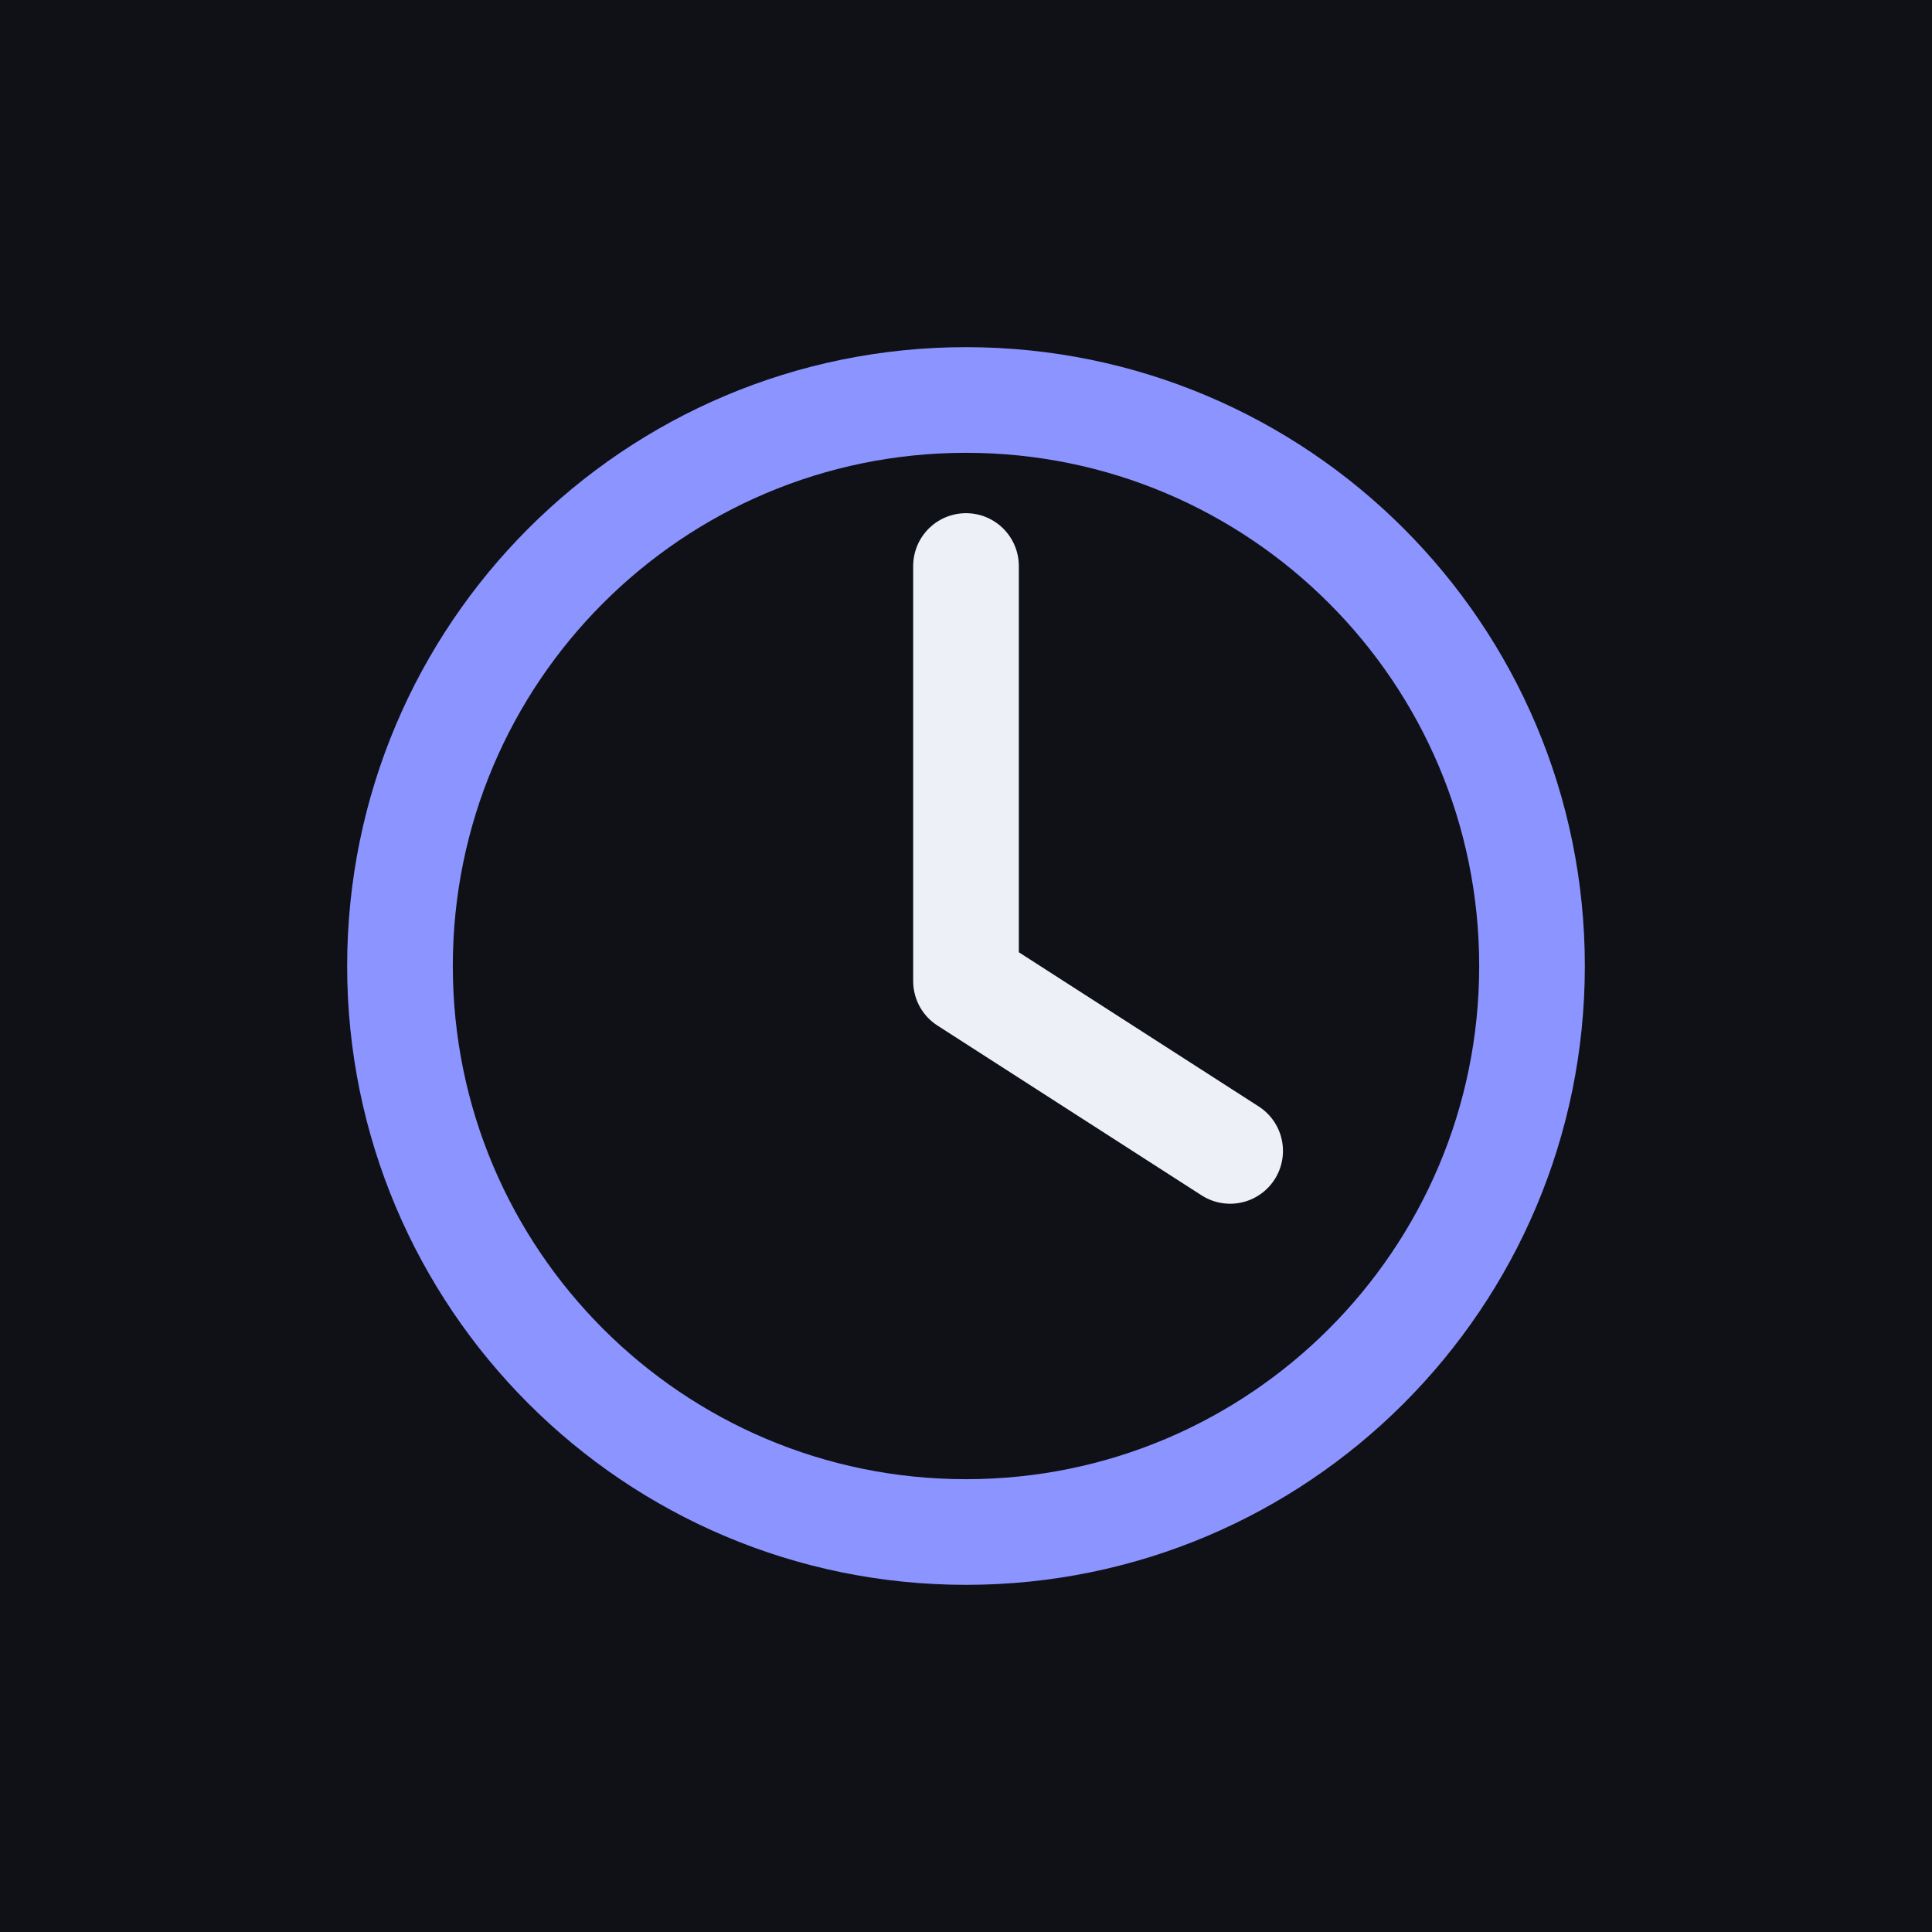
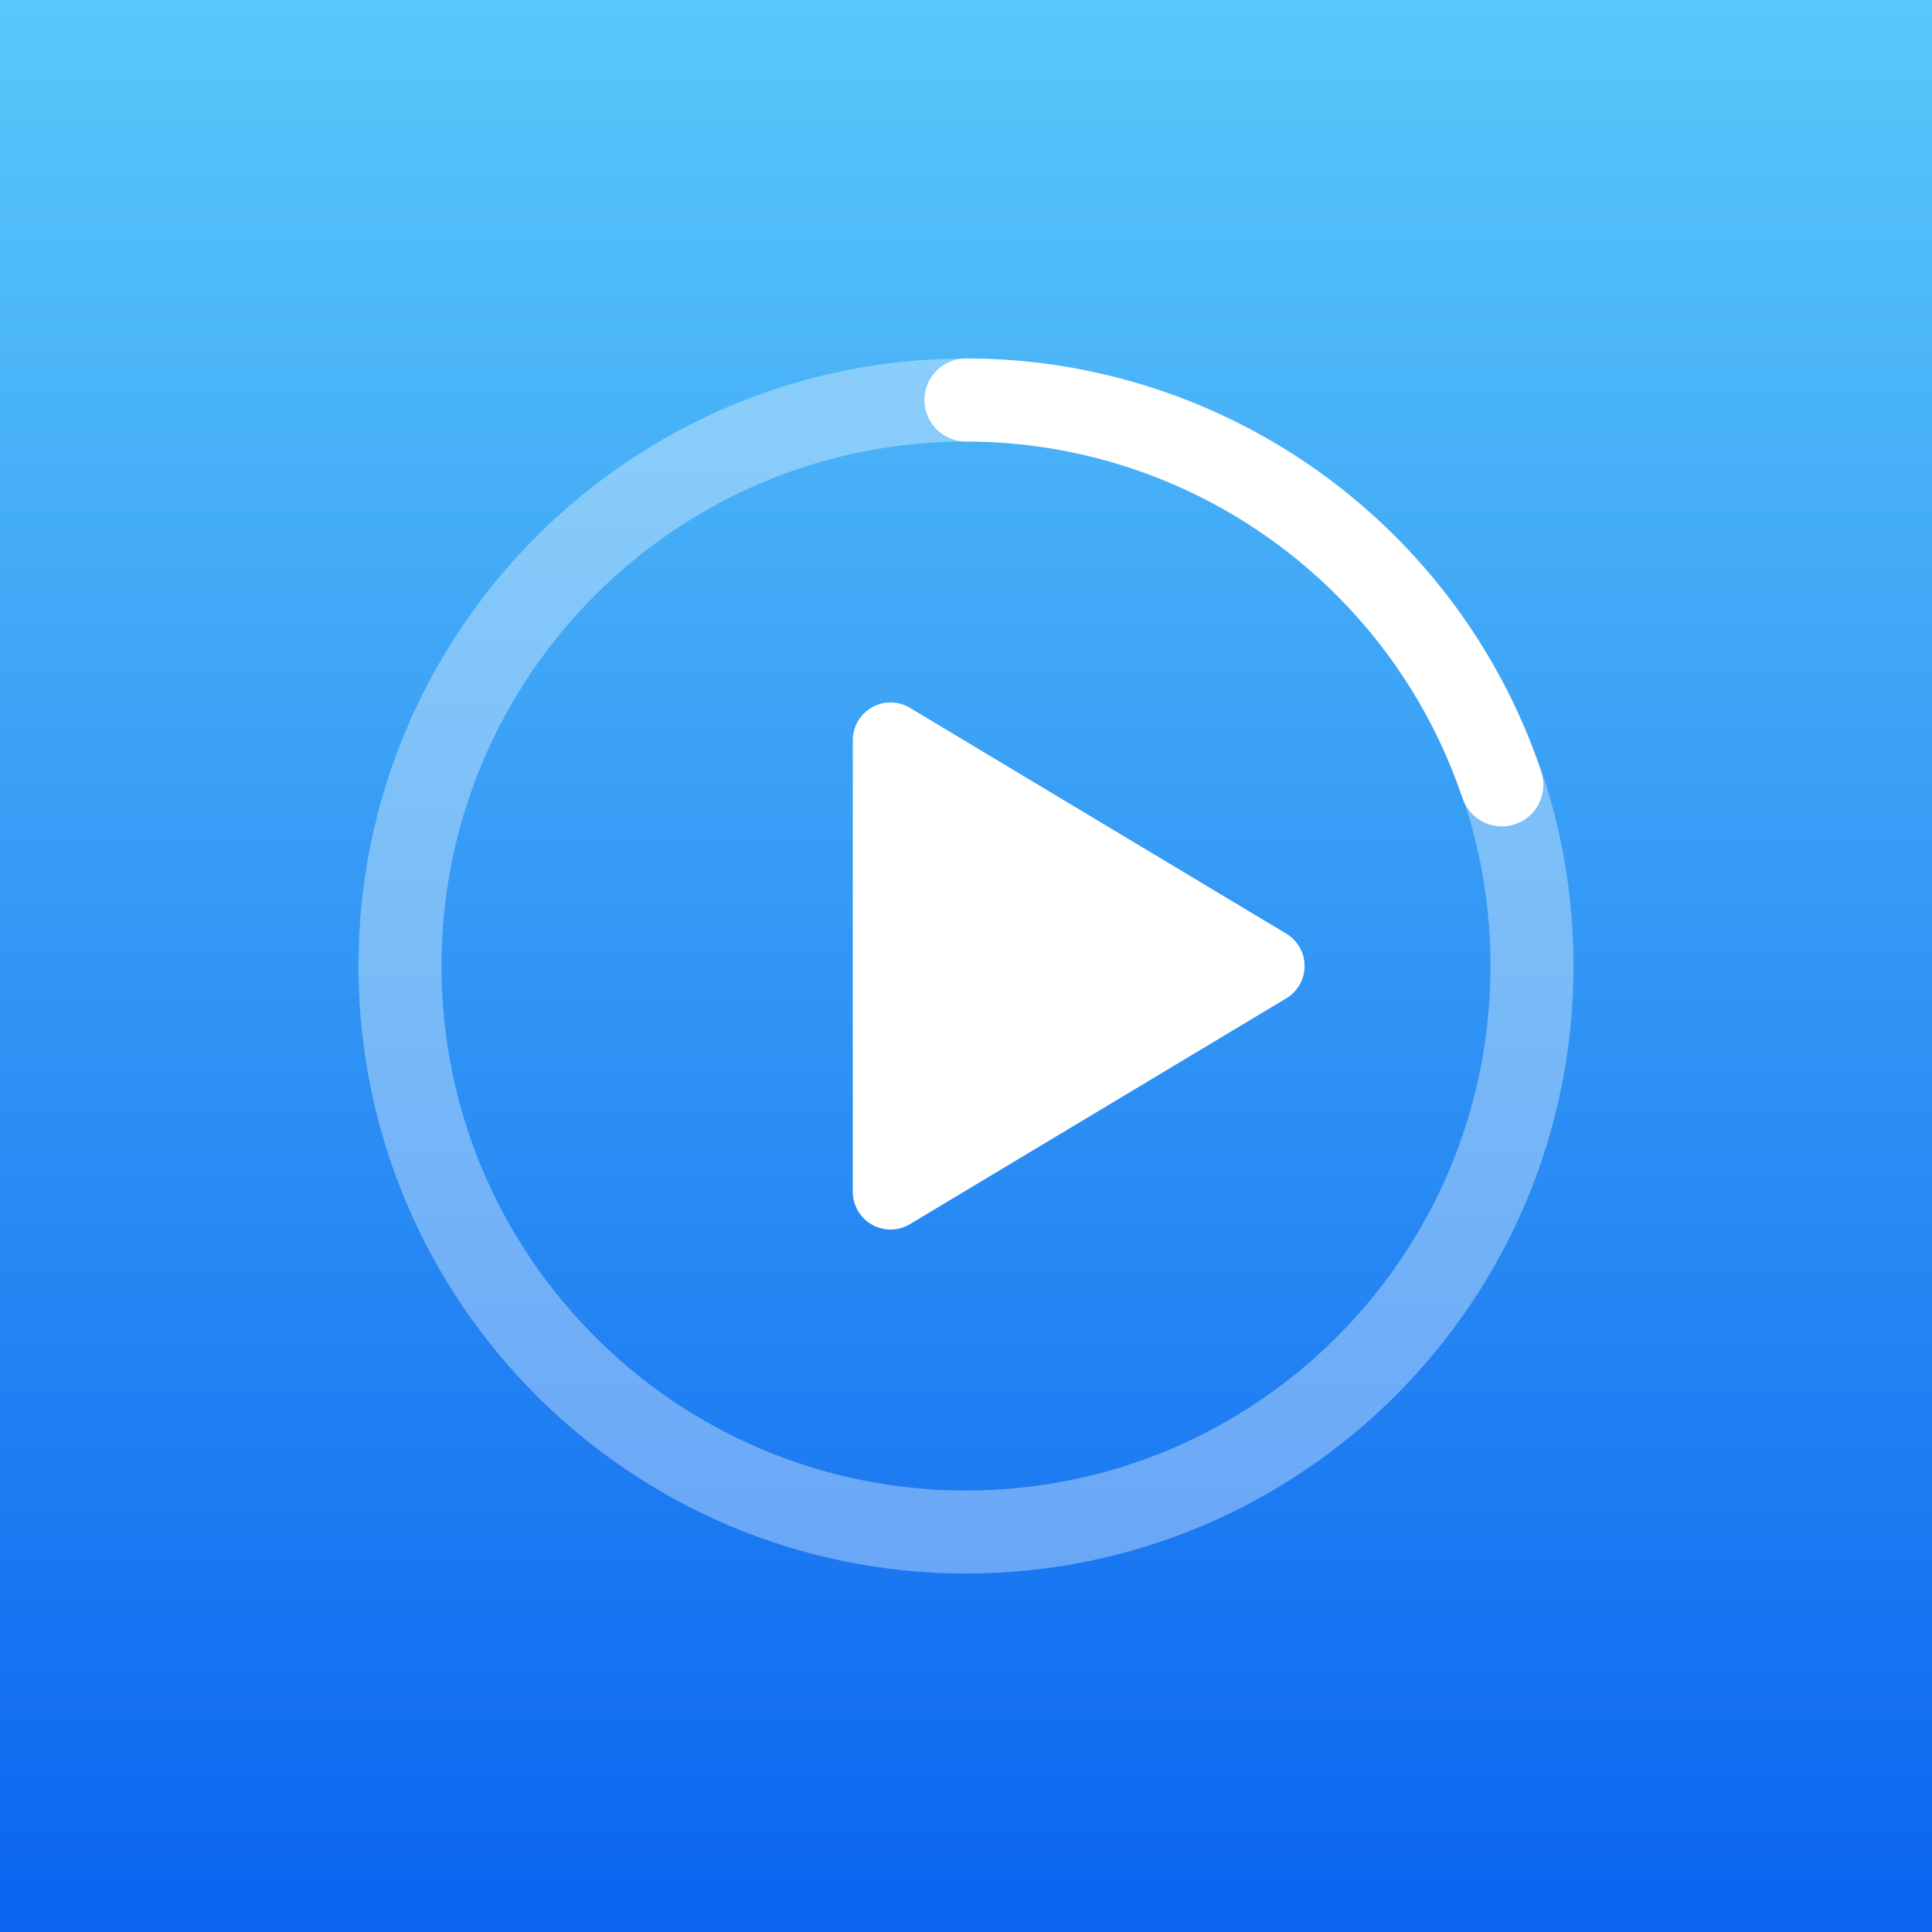
<svg xmlns="http://www.w3.org/2000/svg" viewBox="0 0 512 512">
-   <rect width="512" height="512" fill="#0f1117" />
-   <circle cx="256" cy="256" r="150" fill="none" stroke="#8c94ff" stroke-width="28" />
-   <path d="M256 150v110l70 45" fill="none" stroke="#eef0f7" stroke-width="28" stroke-linecap="round" stroke-linejoin="round" />
+   <defs>
+     <linearGradient id="g" x1="0" y1="0" x2="0" y2="1">
+       <stop offset="0" stop-color="#5ac8fa" />
+       <stop offset="1" stop-color="#0a64f0" />
+     </linearGradient>
+   </defs>
+   <rect width="512" height="512" fill="url(#g)" />
+   <circle cx="256" cy="256" r="150" fill="none" stroke="#fff" stroke-opacity=".35" stroke-width="22" />
+   <path d="M256 106a150 150 0 0 1 142 102" fill="none" stroke="#fff" stroke-width="22" stroke-linecap="round" />
+   <path d="M226 196v120a10 10 0 0 0 15 8.5l100-60a10 10 0 0 0 0-17l-100-60a10 10 0 0 0-15 8.5z" fill="#fff" />
</svg>
